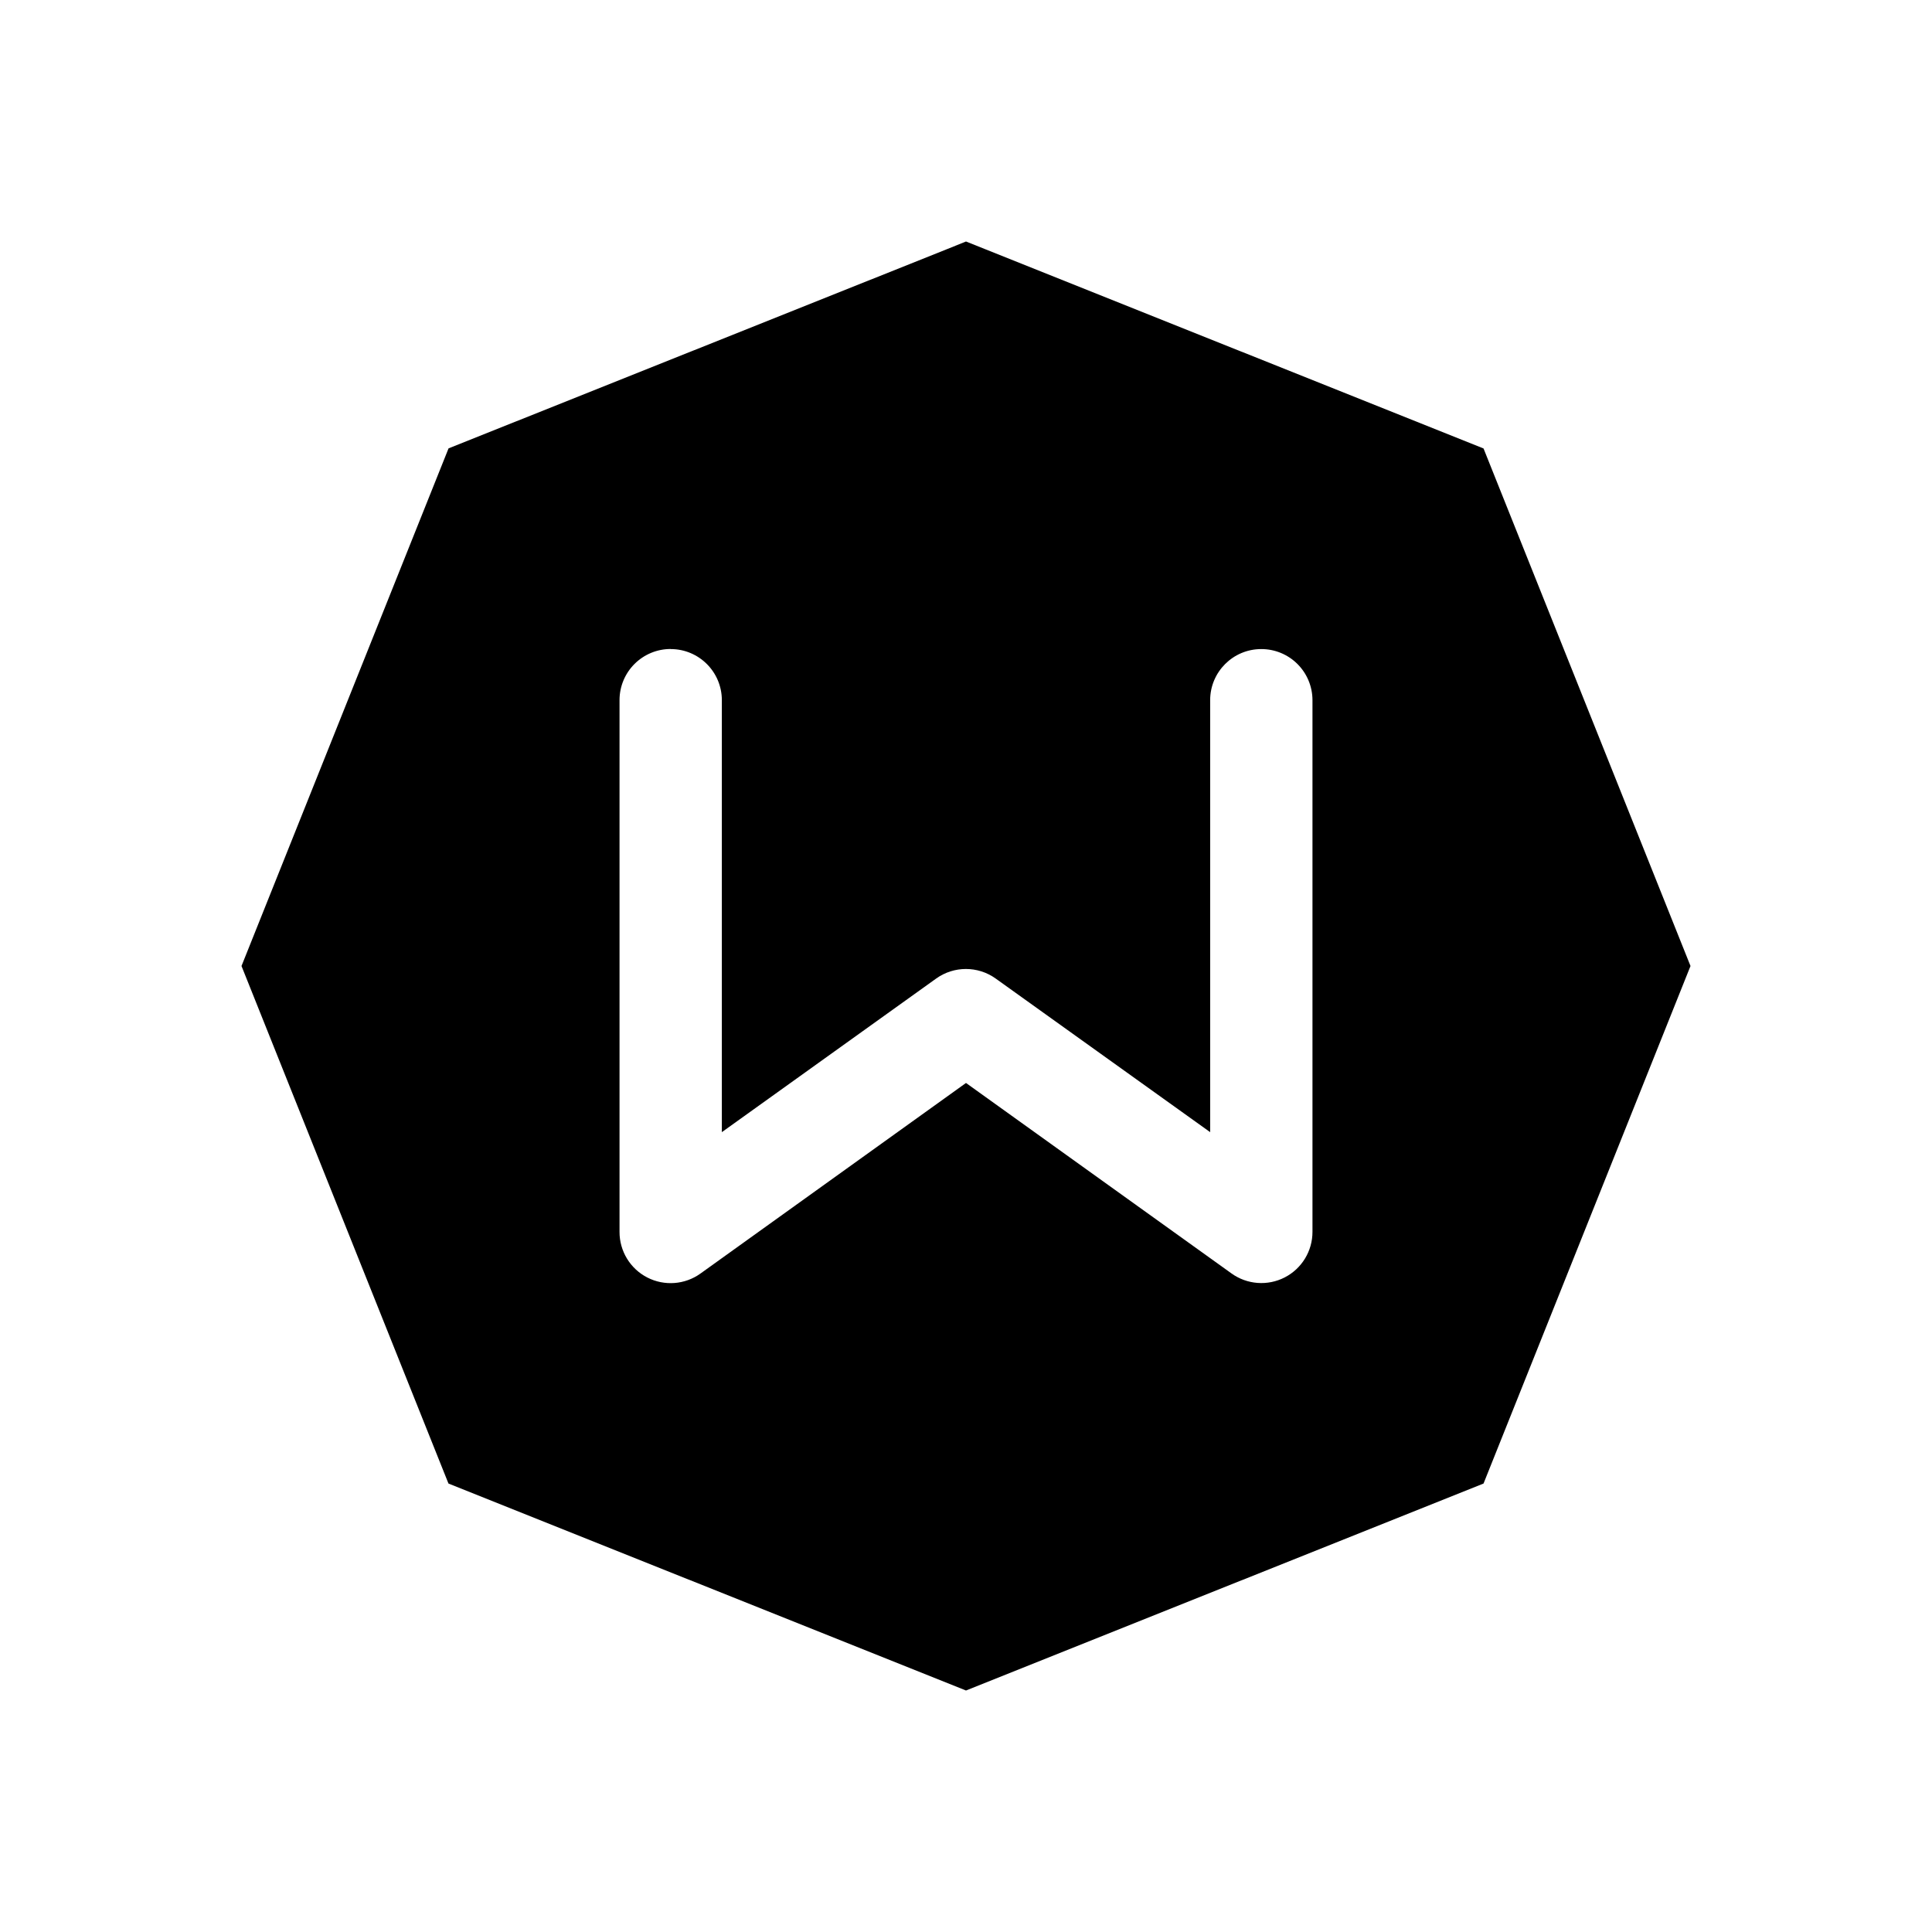
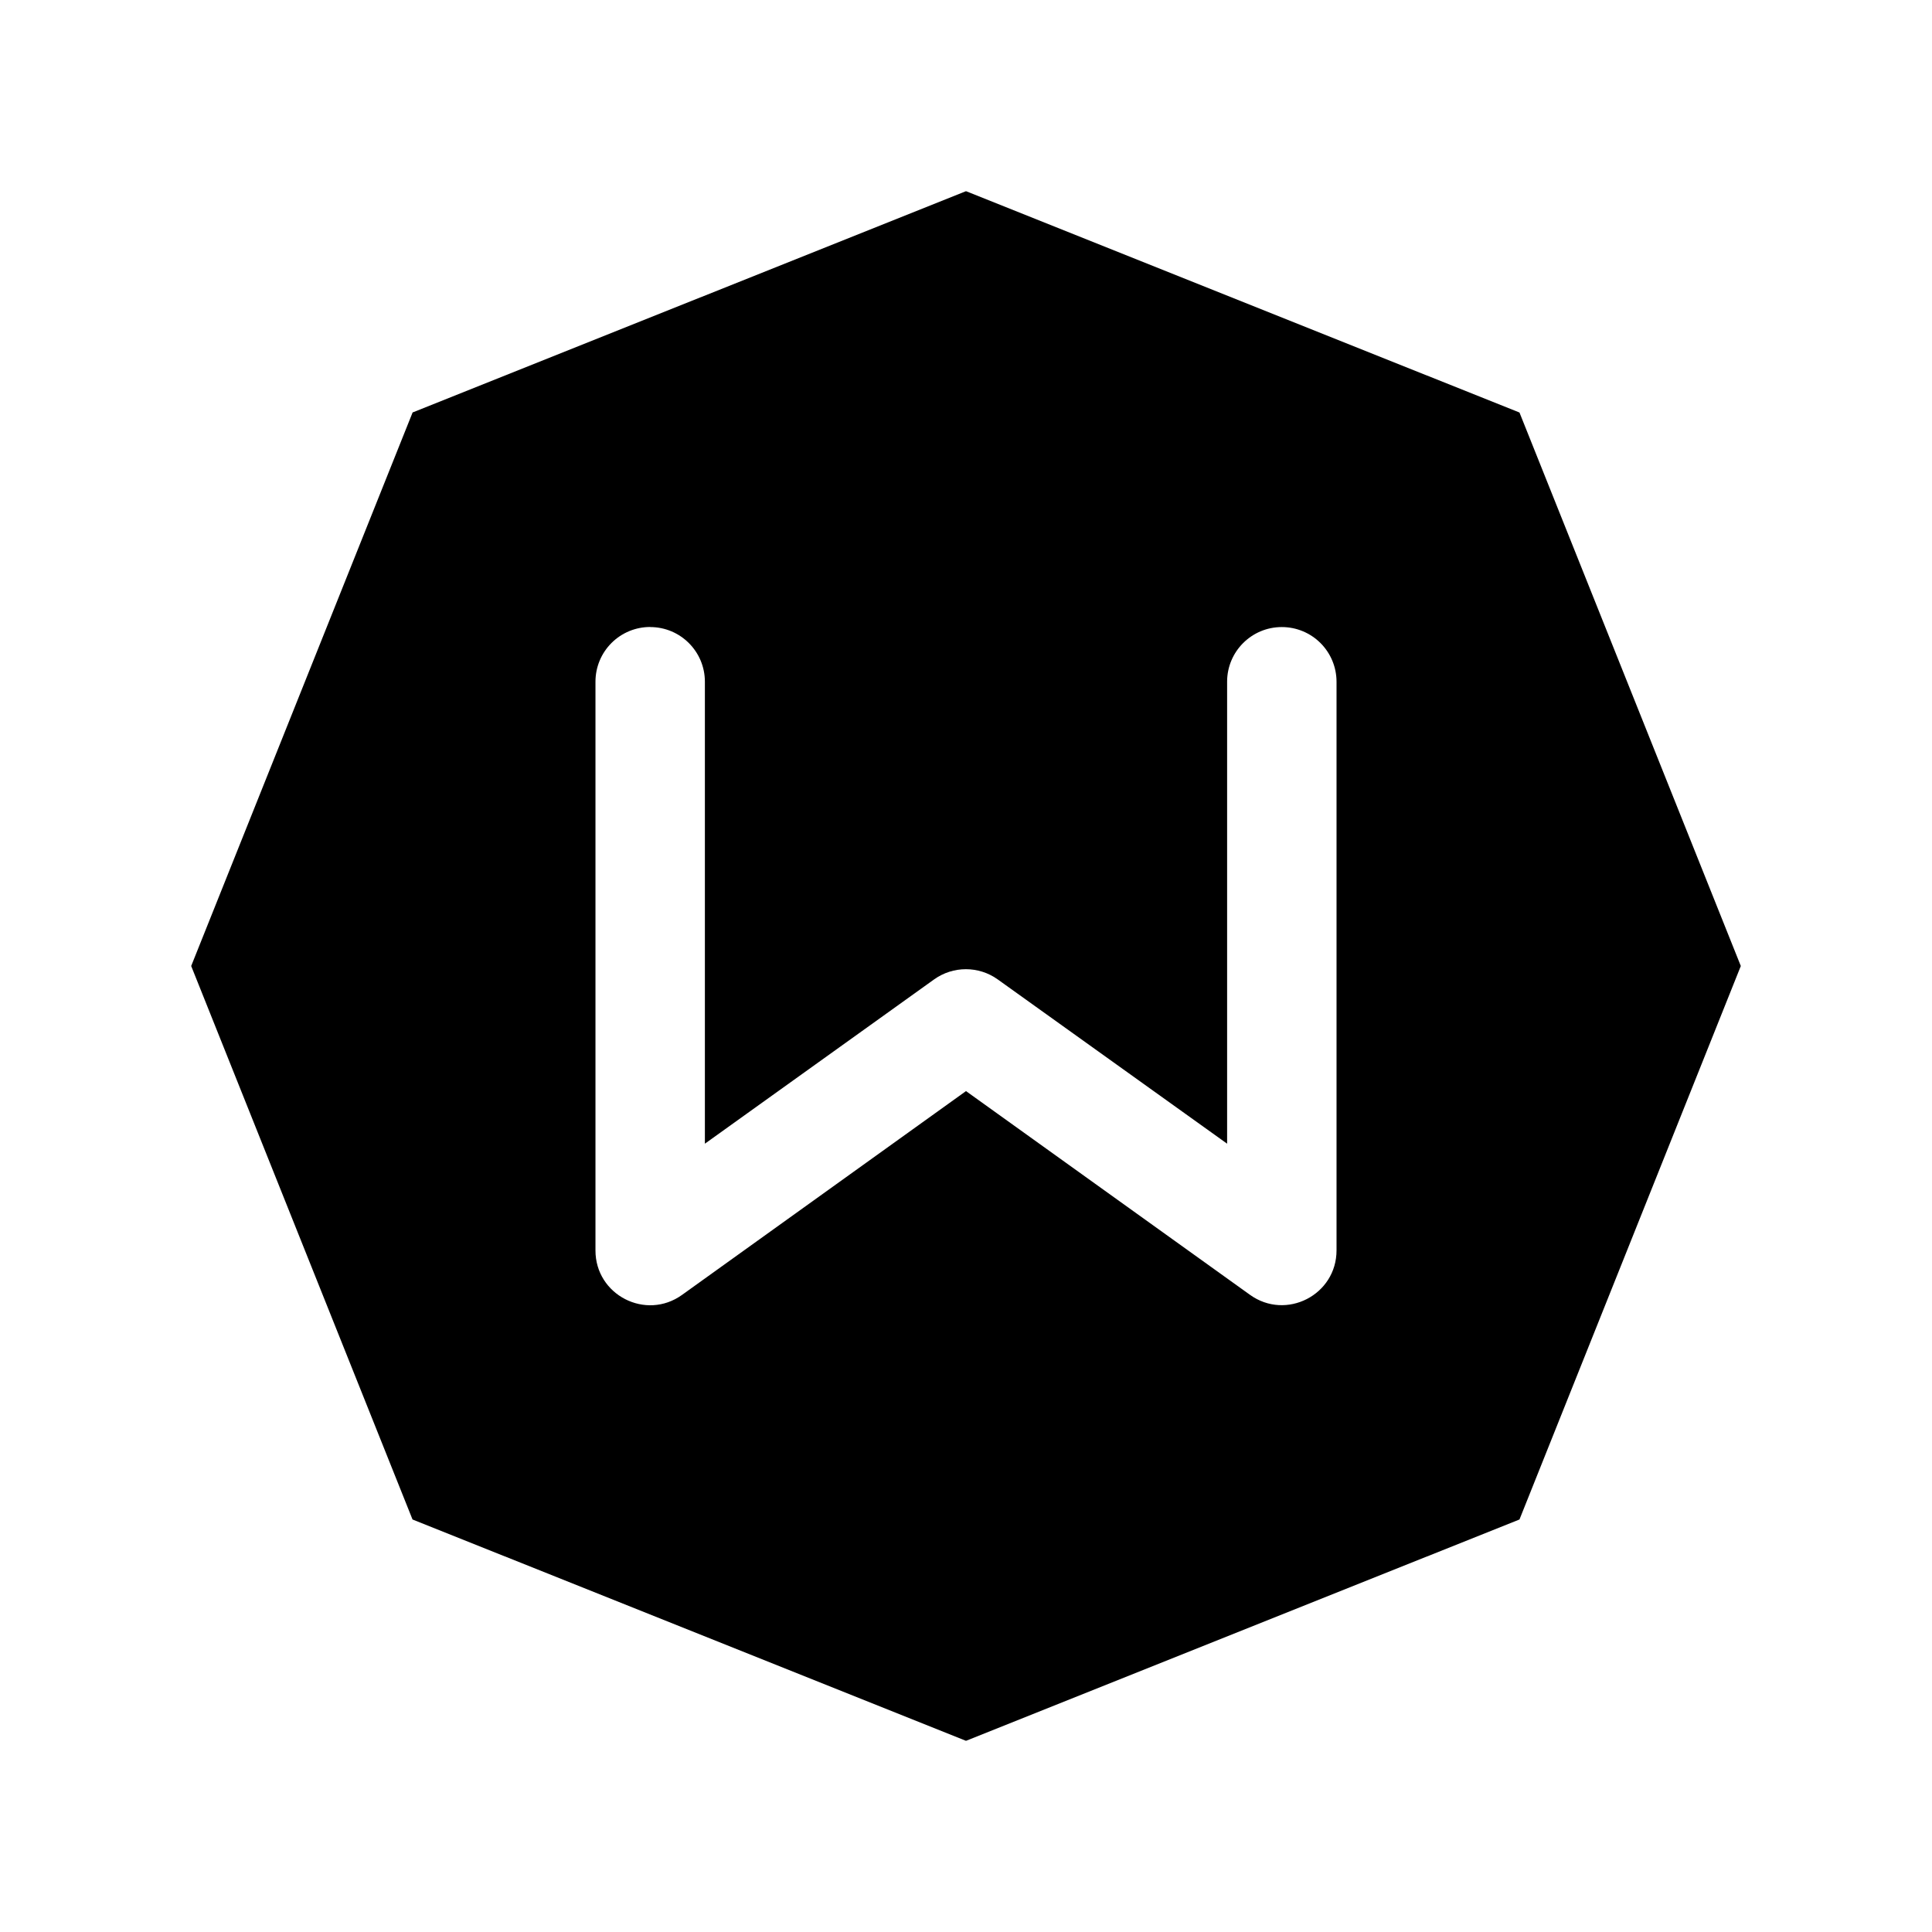
- <svg xmlns="http://www.w3.org/2000/svg" viewBox="0 0 24 24">
-   <path d="m12 3-.236.095L5.572 5.57 3 12l2.571 6.429L12 21l6.429-2.571L21 12l-2.571-6.429zM8.332 8.063a.635.635 0 0 1 .635.635v5.366l2.662-1.908a.635.635 0 0 1 .74 0l2.664 1.908V8.698a.635.635 0 0 1 .635-.635.635.635 0 0 1 .636.635v6.604a.635.635 0 0 1-1.006.517L12 13.453 8.702 15.82a.635.635 0 0 1-1.006-.517V8.697a.635.635 0 0 1 .636-.635z" />
+ <svg xmlns="http://www.w3.org/2000/svg" width="192" height="192" viewBox="0 0 192 192">
+   <path d="M96 19 41.005 40.988 19 96l21.996 55.004L96 173l55.004-21.996L173 96l-21.996-55.004zM64.618 62.317c3 0 5.433 2.432 5.433 5.433v45.909l22.775-16.324a5.433 5.433 0 0 1 6.33 0l22.793 16.324v-45.91c0-3 2.432-5.432 5.433-5.432a5.433 5.433 0 0 1 5.441 5.433v56.5c.011 4.435-5.008 7.015-8.607 4.424L96 108.432l-28.216 20.251c-3.599 2.59-8.618.011-8.607-4.423V67.742a5.433 5.433 0 0 1 5.442-5.433z" />
</svg>
